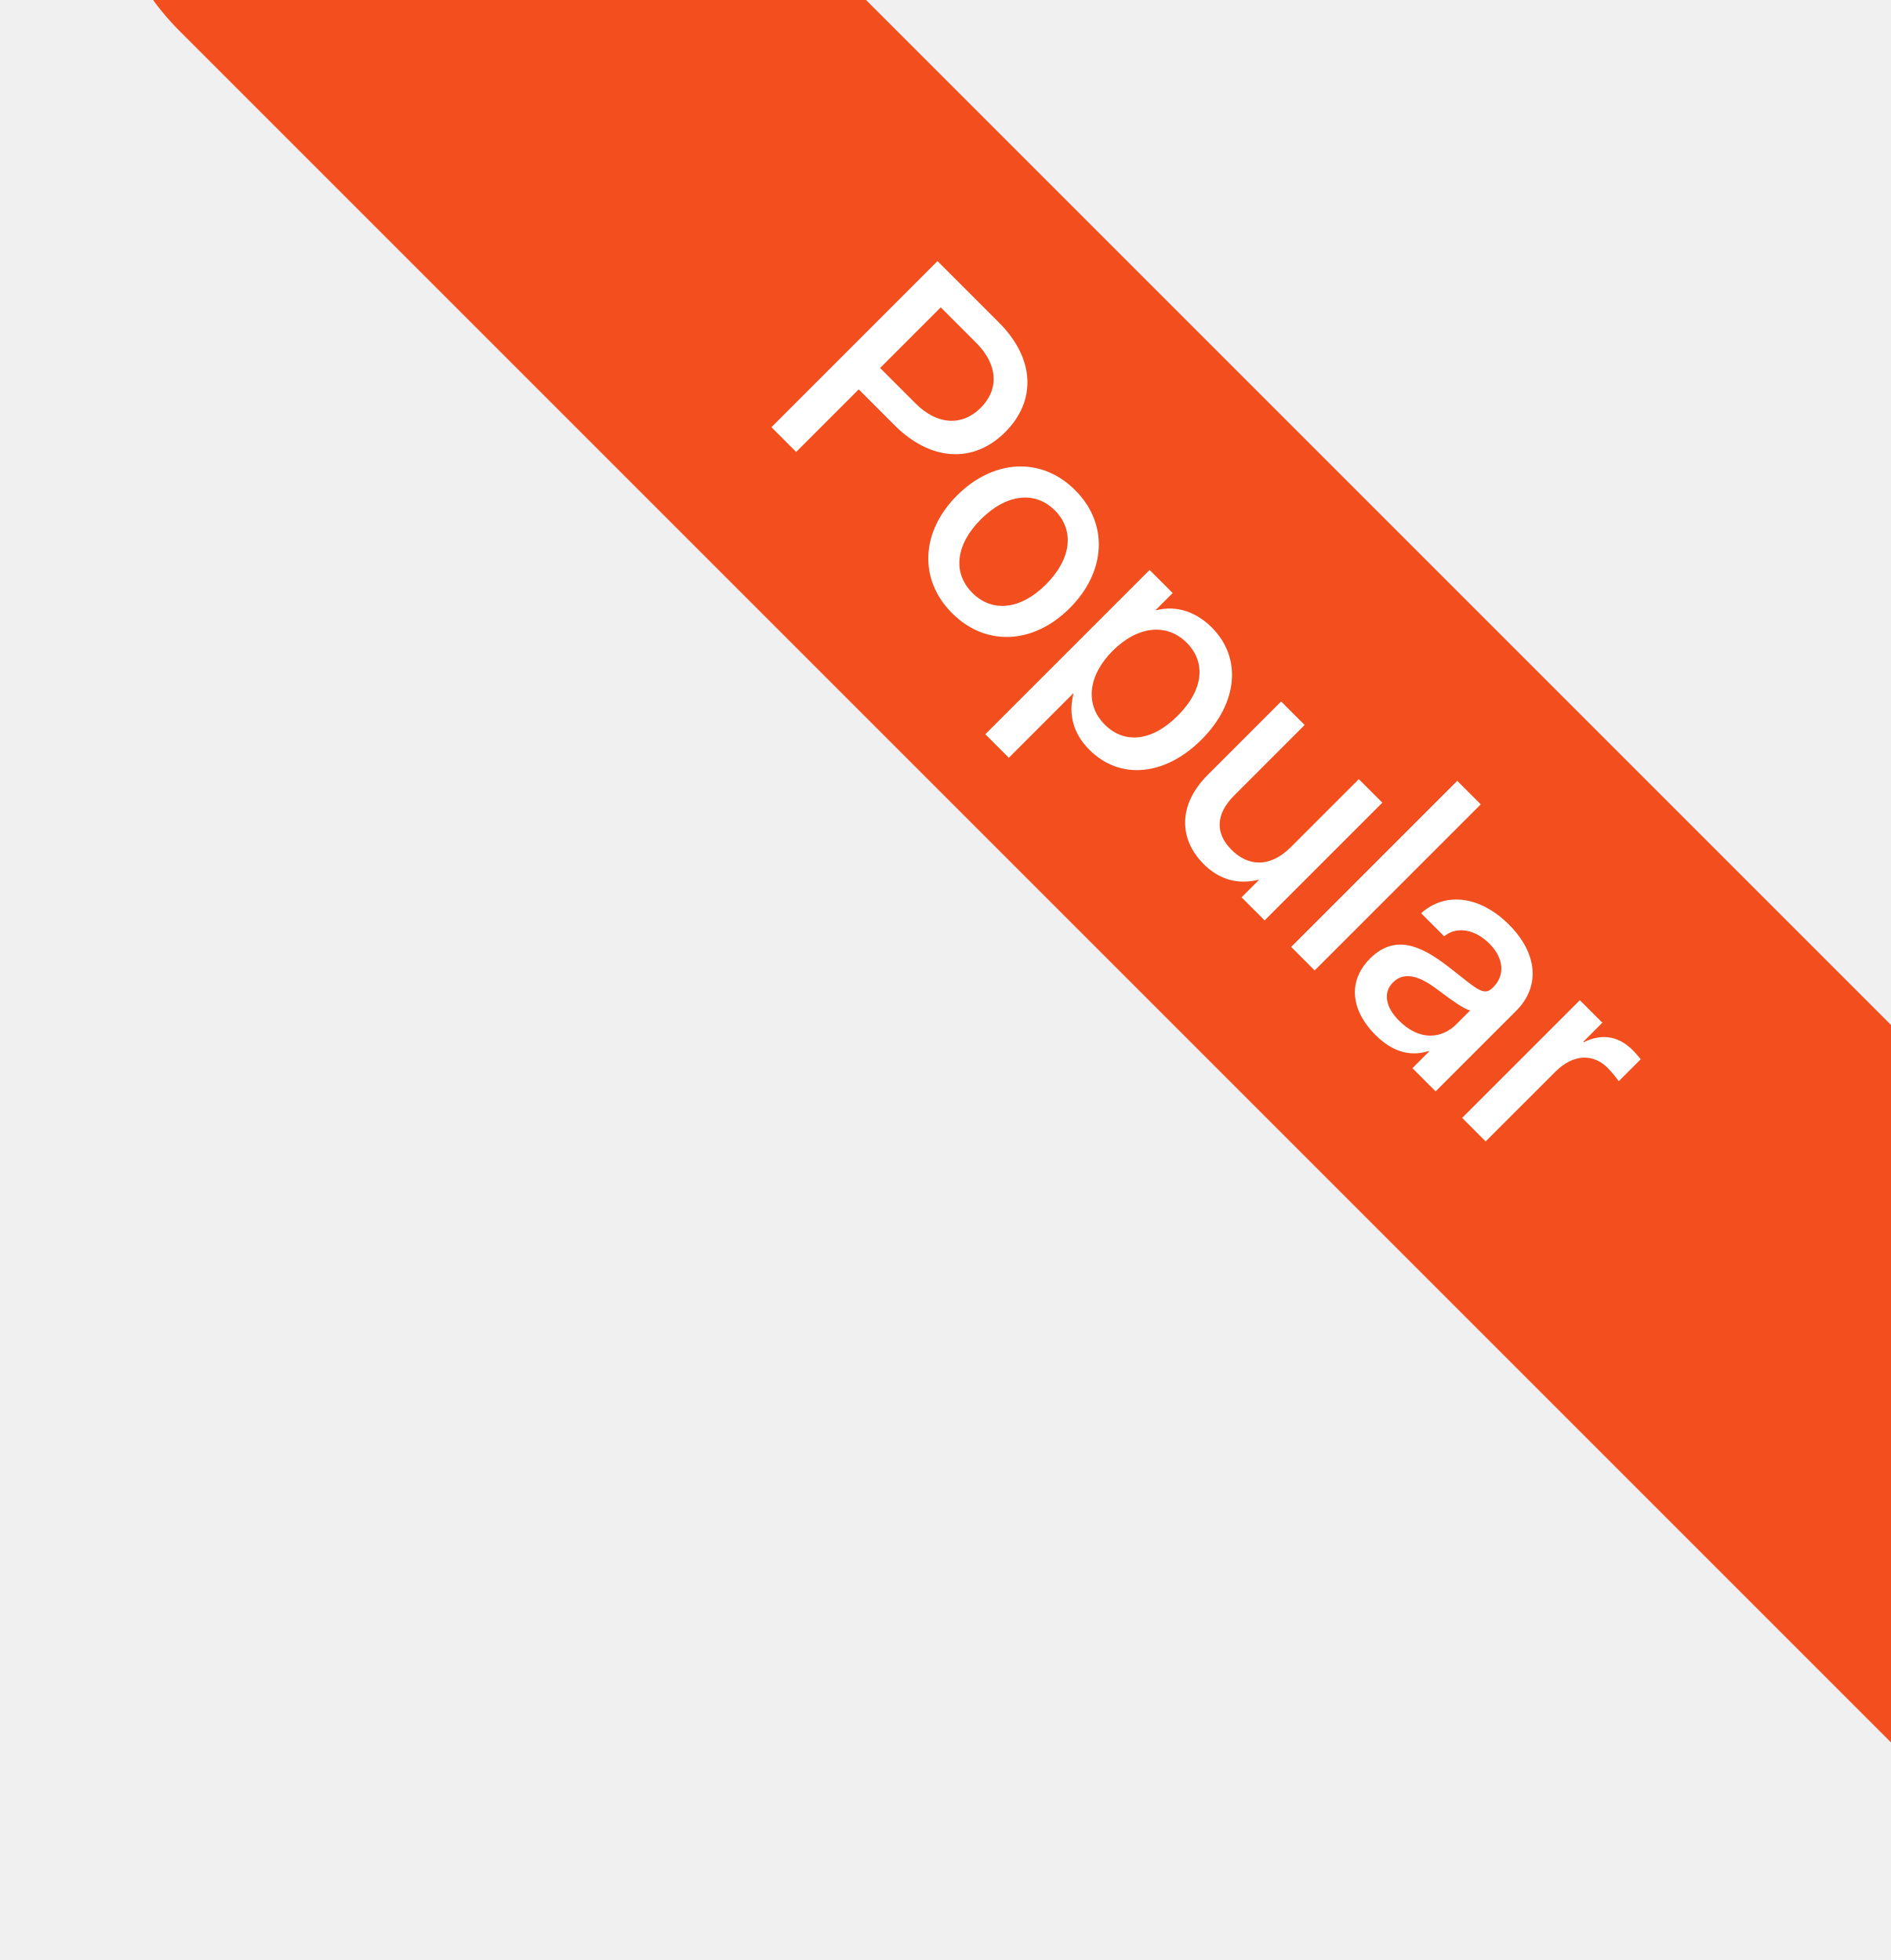
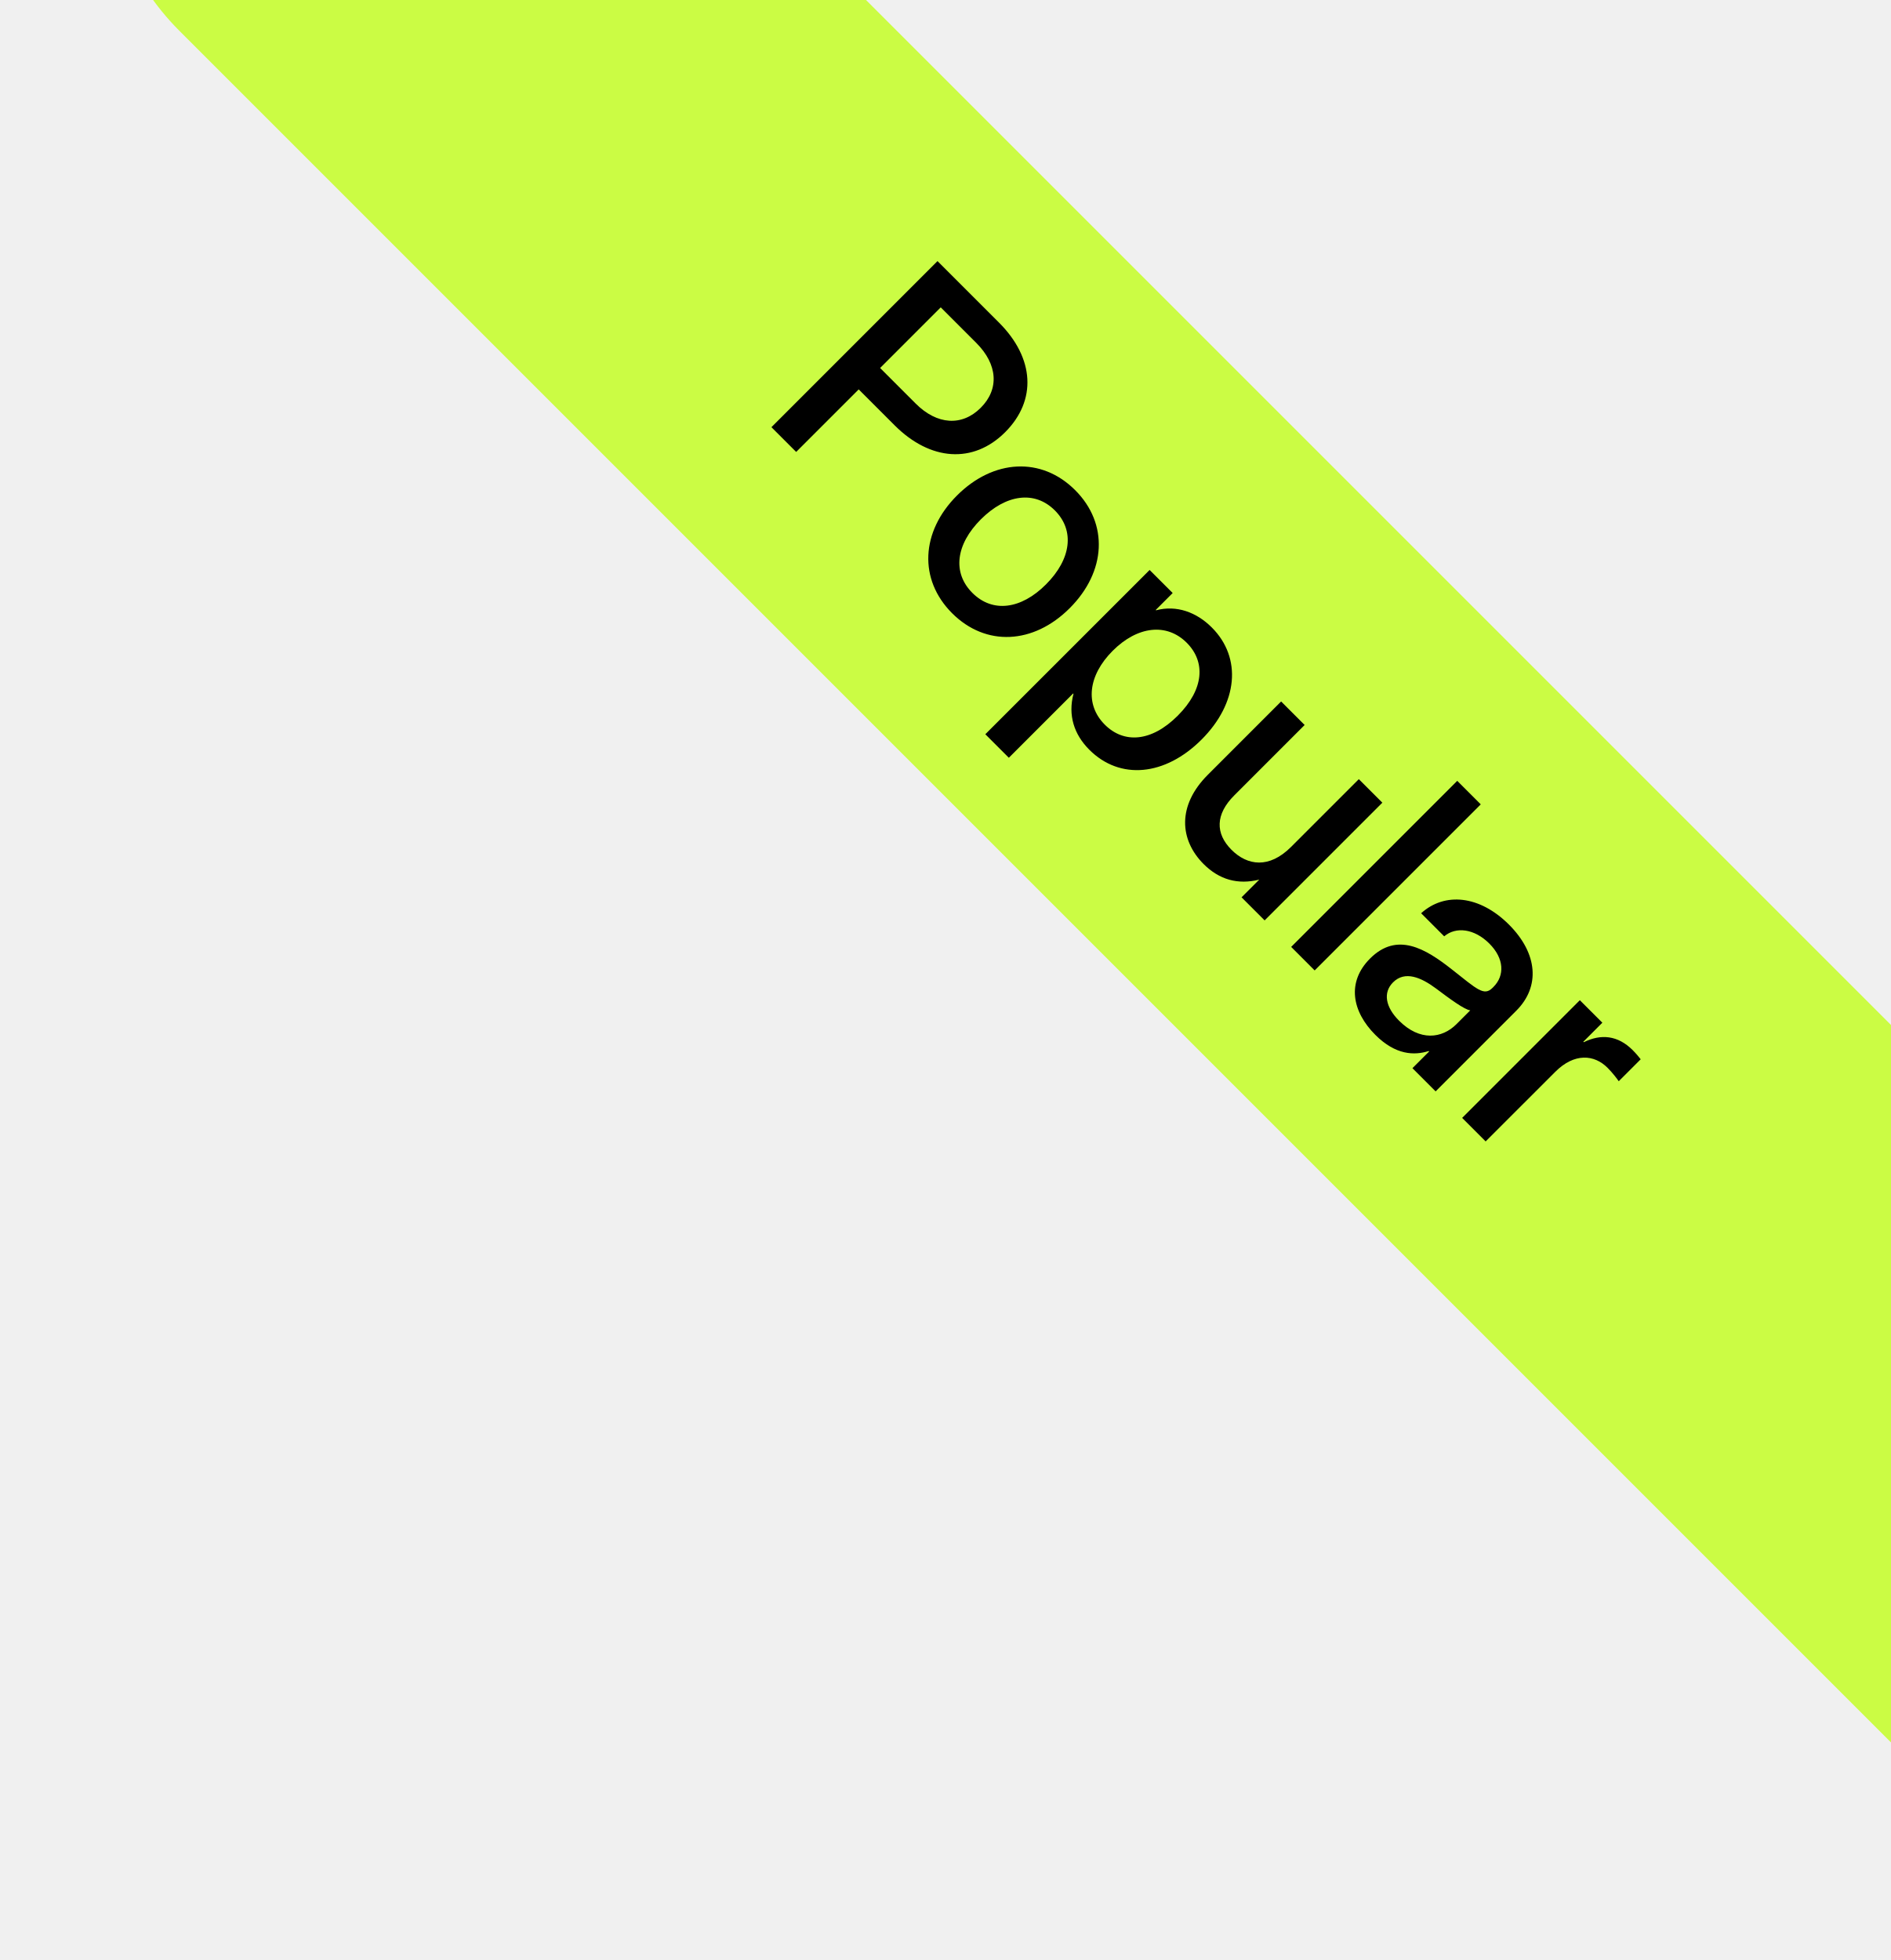
<svg xmlns="http://www.w3.org/2000/svg" width="82" height="85" viewBox="0 0 82 85" fill="none">
  <g clip-path="url(#clip0_113_5598)">
-     <rect x="15.557" y="-22" width="128" height="22" rx="11" transform="rotate(45 15.5566 -22)" fill="#F24E1E" />
-     <path d="M33.455 18.526L40.657 11.323L43.325 13.991C44.867 15.533 44.969 17.365 43.591 18.743C42.209 20.125 40.343 19.99 38.801 18.448L37.24 16.887L34.528 19.599L33.455 18.526ZM38.168 15.959L39.71 17.501C40.638 18.429 41.721 18.497 42.533 17.684C43.345 16.872 43.267 15.799 42.339 14.871L40.797 13.329L38.168 15.959ZM41.29 26.593C39.831 25.133 39.932 23.059 41.503 21.488C43.084 19.908 45.167 19.797 46.627 21.256C48.087 22.716 47.971 24.795 46.39 26.375C44.819 27.946 42.75 28.053 41.29 26.593ZM42.17 25.713C43.045 26.588 44.278 26.429 45.36 25.346C46.458 24.249 46.617 23.006 45.747 22.136C44.877 21.266 43.635 21.426 42.537 22.523C41.45 23.611 41.295 24.838 42.17 25.713ZM42.731 31.842L49.856 24.718L50.856 25.718L50.121 26.453L50.136 26.467C51.021 26.23 51.891 26.549 52.553 27.212C53.873 28.531 53.684 30.499 52.108 32.074C50.528 33.655 48.57 33.844 47.241 32.514C46.574 31.847 46.312 31.016 46.554 30.088L46.54 30.073L43.751 32.862L42.731 31.842ZM47.913 31.427C48.734 32.248 49.923 32.19 51.074 31.04C52.229 29.885 52.287 28.696 51.465 27.874C50.595 27.004 49.329 27.149 48.256 28.222C47.183 29.295 47.042 30.557 47.913 31.427ZM52.2 37.474C51.151 36.425 51.045 34.936 52.379 33.602L55.559 30.421L56.579 31.441L53.525 34.496C52.708 35.313 52.698 36.144 53.408 36.855C54.1 37.546 55.042 37.677 55.99 36.729L58.929 33.79L59.949 34.81L54.844 39.915L53.843 38.914L54.612 38.146C53.684 38.378 52.877 38.15 52.2 37.474ZM64.217 34.883L57.014 42.085L55.995 41.065L63.197 33.863L64.217 34.883ZM59.644 44.879C58.629 43.864 58.397 42.588 59.417 41.568C60.582 40.403 61.809 41.128 62.97 42.046C64.043 42.888 64.352 43.216 64.724 42.844L64.768 42.8C65.261 42.307 65.237 41.568 64.589 40.92C63.936 40.268 63.139 40.176 62.631 40.606L61.631 39.605C62.651 38.682 64.163 38.822 65.44 40.098C66.696 41.355 66.798 42.791 65.759 43.83L62.259 47.33L61.254 46.324L61.979 45.599L61.959 45.58C61.336 45.778 60.524 45.759 59.644 44.879ZM60.674 44.265C61.573 45.164 62.535 45.043 63.163 44.415L63.762 43.816C63.511 43.787 62.887 43.327 62.269 42.863C61.631 42.39 60.93 42.085 60.413 42.602C59.973 43.042 60.079 43.671 60.674 44.265ZM63.41 48.48L68.514 43.376L69.49 44.352L68.664 45.179L68.683 45.198C69.427 44.831 70.157 44.894 70.805 45.541C70.96 45.696 71.081 45.846 71.153 45.938L70.201 46.89C70.138 46.798 69.95 46.542 69.713 46.305C69.138 45.73 68.277 45.652 67.446 46.484L64.429 49.5L63.41 48.48Z" fill="white" />
+     <rect x="15.557" y="-22" width="128" height="22" rx="11" transform="rotate(45 15.5566 -22)" fill="#cbfc44" />
+     <path d="M33.455 18.526L40.657 11.323L43.325 13.991C44.867 15.533 44.969 17.365 43.591 18.743C42.209 20.125 40.343 19.99 38.801 18.448L37.24 16.887L34.528 19.599L33.455 18.526ZM38.168 15.959L39.71 17.501C40.638 18.429 41.721 18.497 42.533 17.684C43.345 16.872 43.267 15.799 42.339 14.871L40.797 13.329L38.168 15.959ZM41.29 26.593C39.831 25.133 39.932 23.059 41.503 21.488C43.084 19.908 45.167 19.797 46.627 21.256C48.087 22.716 47.971 24.795 46.39 26.375C44.819 27.946 42.75 28.053 41.29 26.593ZM42.17 25.713C43.045 26.588 44.278 26.429 45.36 25.346C46.458 24.249 46.617 23.006 45.747 22.136C44.877 21.266 43.635 21.426 42.537 22.523C41.45 23.611 41.295 24.838 42.17 25.713ZM42.731 31.842L49.856 24.718L50.856 25.718L50.121 26.453L50.136 26.467C51.021 26.23 51.891 26.549 52.553 27.212C53.873 28.531 53.684 30.499 52.108 32.074C50.528 33.655 48.57 33.844 47.241 32.514C46.574 31.847 46.312 31.016 46.554 30.088L46.54 30.073L43.751 32.862L42.731 31.842ZM47.913 31.427C48.734 32.248 49.923 32.19 51.074 31.04C52.229 29.885 52.287 28.696 51.465 27.874C50.595 27.004 49.329 27.149 48.256 28.222C47.183 29.295 47.042 30.557 47.913 31.427ZM52.2 37.474C51.151 36.425 51.045 34.936 52.379 33.602L55.559 30.421L56.579 31.441L53.525 34.496C52.708 35.313 52.698 36.144 53.408 36.855C54.1 37.546 55.042 37.677 55.99 36.729L58.929 33.79L59.949 34.81L54.844 39.915L53.843 38.914L54.612 38.146C53.684 38.378 52.877 38.15 52.2 37.474ZM64.217 34.883L57.014 42.085L55.995 41.065L63.197 33.863L64.217 34.883ZM59.644 44.879C58.629 43.864 58.397 42.588 59.417 41.568C60.582 40.403 61.809 41.128 62.97 42.046C64.043 42.888 64.352 43.216 64.724 42.844L64.768 42.8C65.261 42.307 65.237 41.568 64.589 40.92C63.936 40.268 63.139 40.176 62.631 40.606L61.631 39.605C62.651 38.682 64.163 38.822 65.44 40.098C66.696 41.355 66.798 42.791 65.759 43.83L62.259 47.33L61.254 46.324L61.979 45.599L61.959 45.58C61.336 45.778 60.524 45.759 59.644 44.879ZM60.674 44.265C61.573 45.164 62.535 45.043 63.163 44.415L63.762 43.816C63.511 43.787 62.887 43.327 62.269 42.863C61.631 42.39 60.93 42.085 60.413 42.602C59.973 43.042 60.079 43.671 60.674 44.265ZM63.41 48.48L68.514 43.376L69.49 44.352L68.664 45.179L68.683 45.198C69.427 44.831 70.157 44.894 70.805 45.541C70.96 45.696 71.081 45.846 71.153 45.938L70.201 46.89C70.138 46.798 69.95 46.542 69.713 46.305C69.138 45.73 68.277 45.652 67.446 46.484L64.429 49.5L63.41 48.48Z" fill="black" />
  </g>
  <defs>
    <clipPath id="clip0_113_5598">
      <rect x="15.557" y="-22" width="128" height="22" rx="11" transform="rotate(45 15.5566 -22)" fill="white" />
    </clipPath>
  </defs>
</svg>
